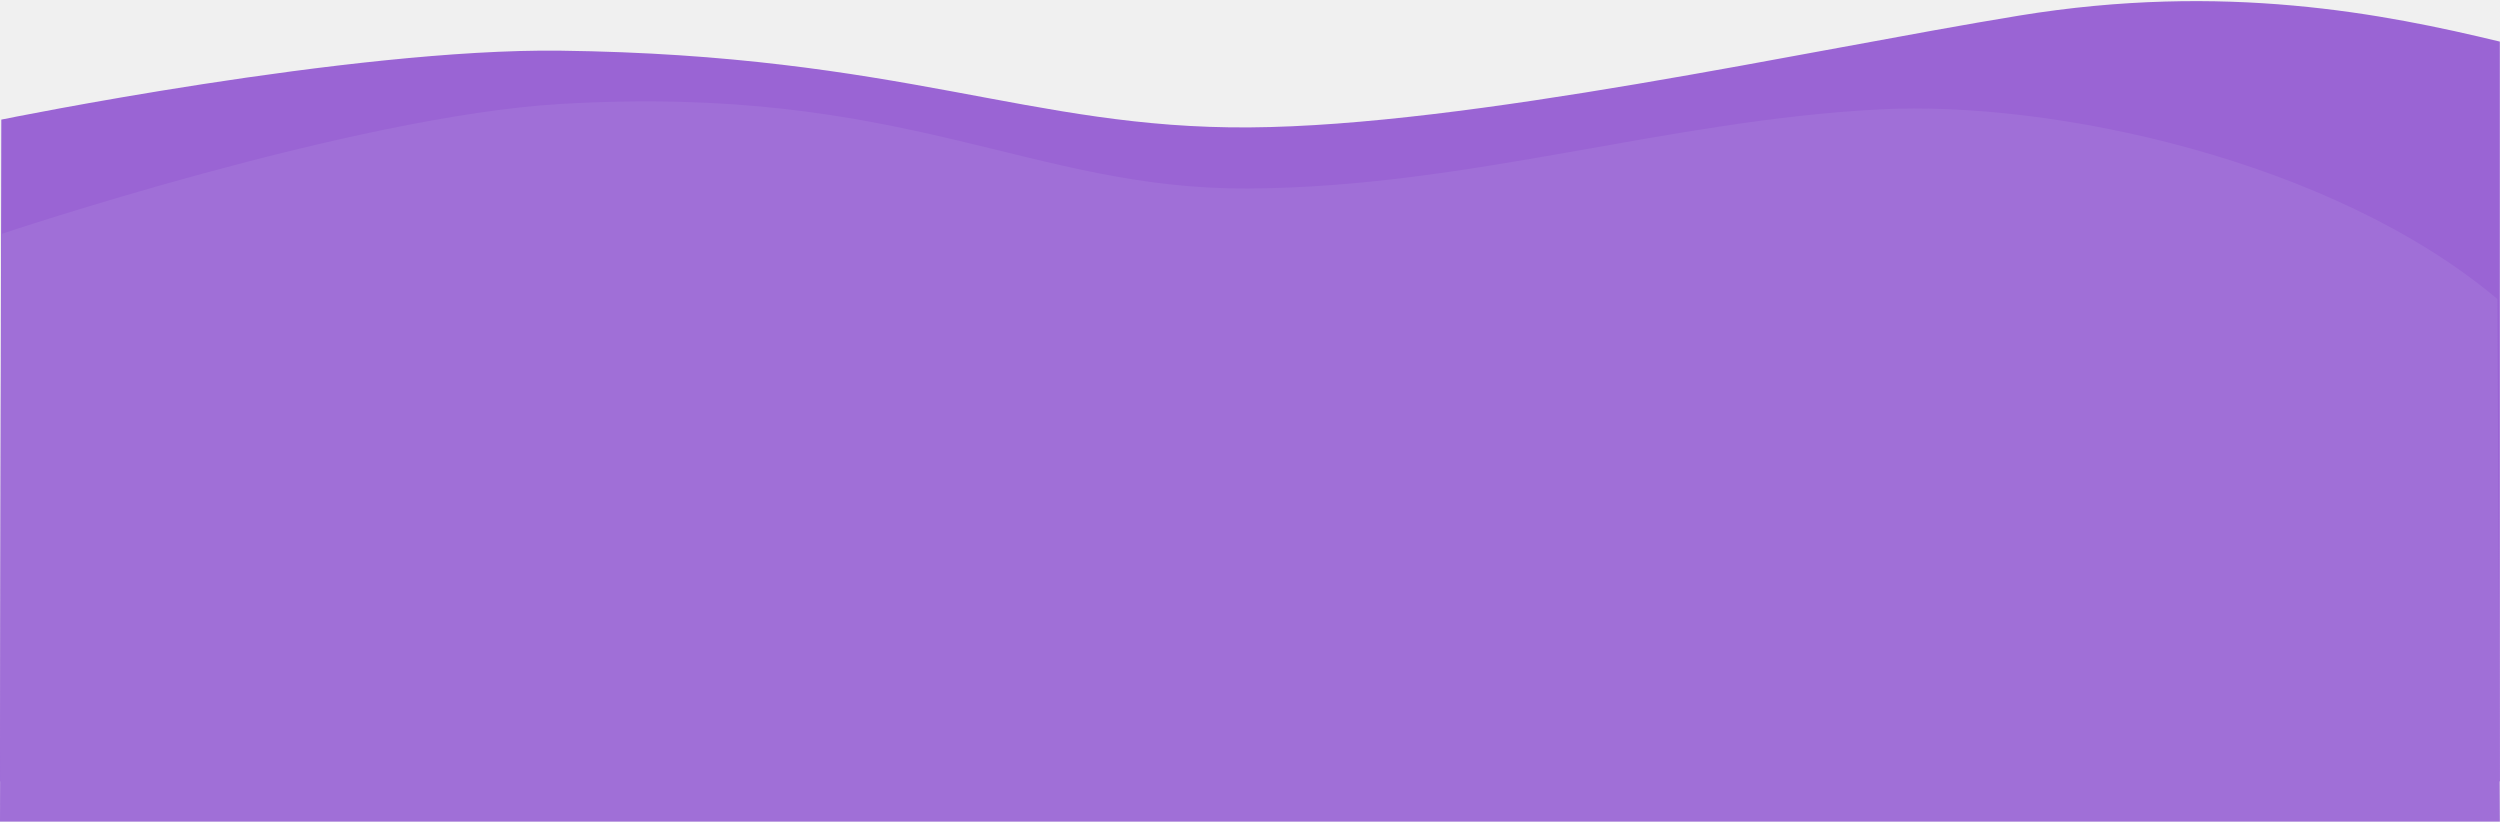
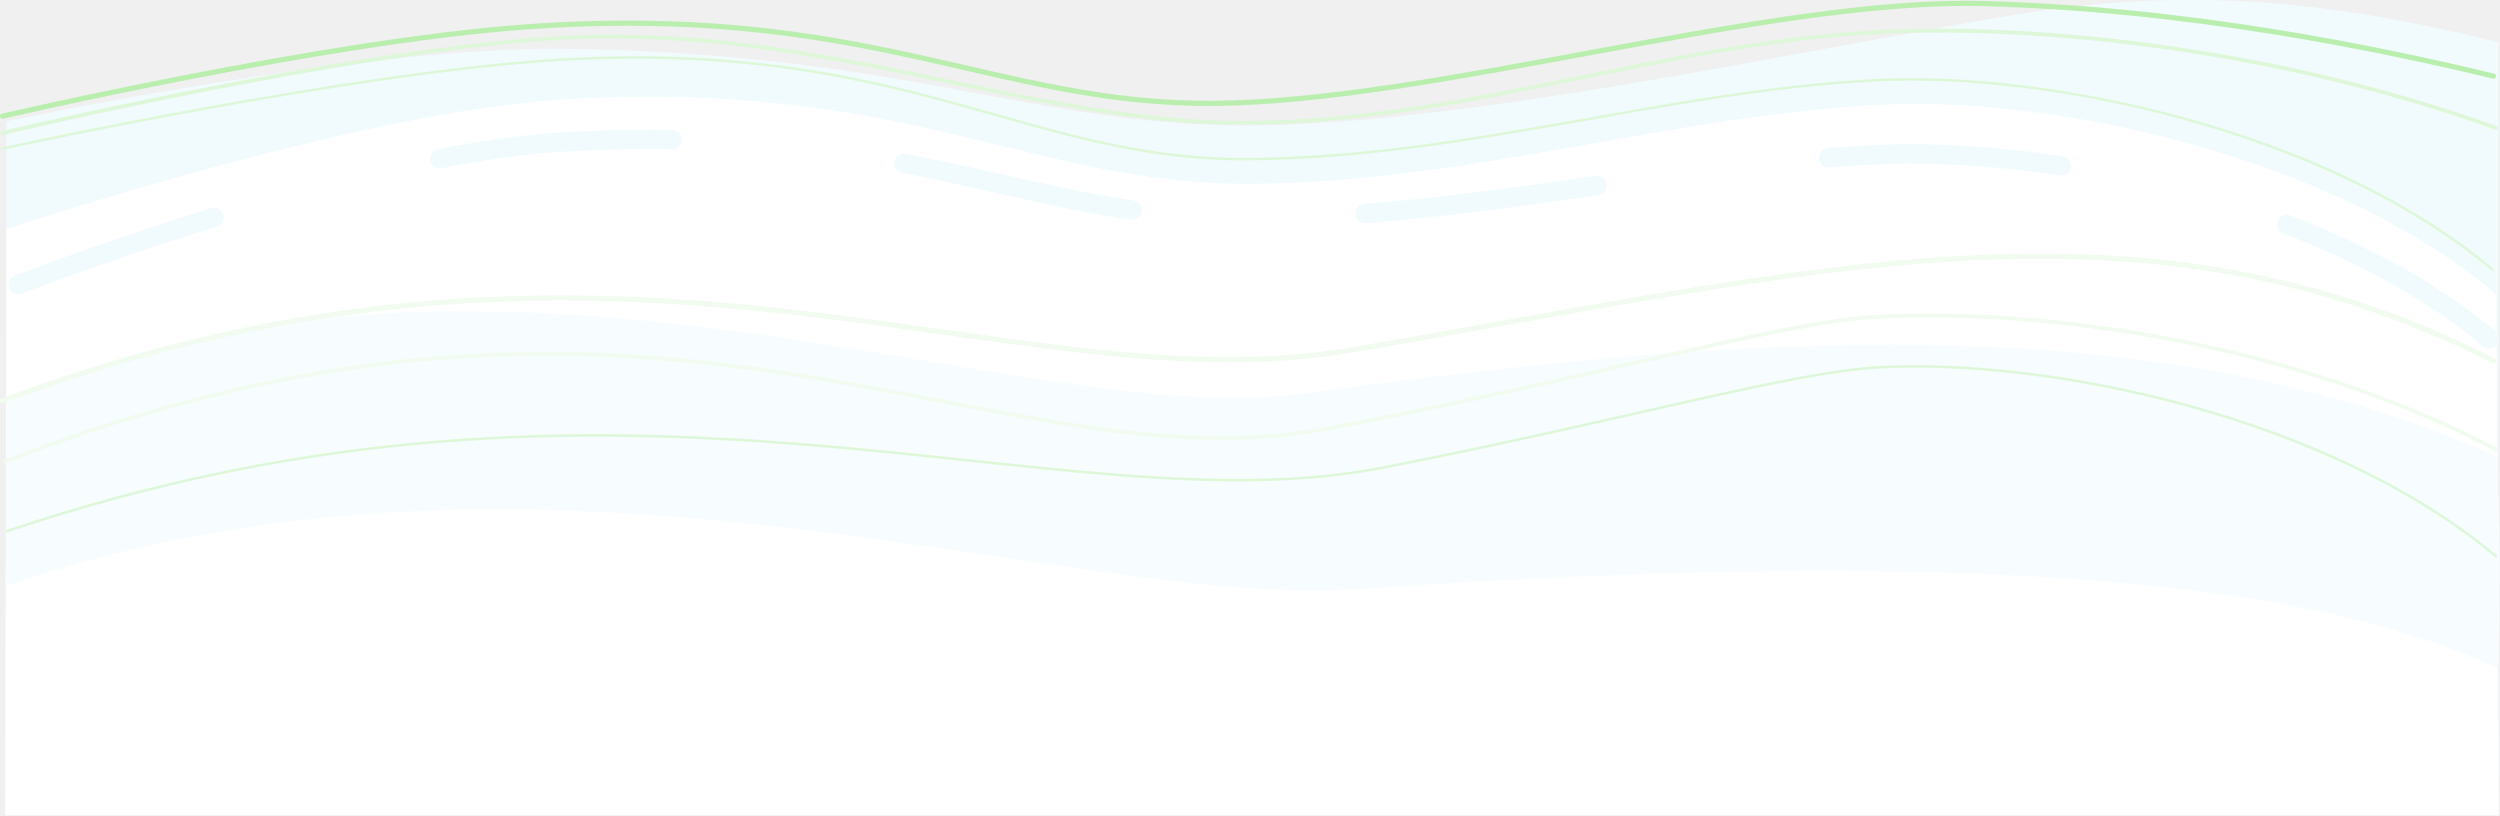
- <svg xmlns="http://www.w3.org/2000/svg" viewBox="0 0 1923 632" fill-rule="evenodd" clip-rule="evenodd" stroke-linejoin="round" stroke-miterlimit="2">
-   <path d="M1922.88 32c-88.9-21.442-211.78-45.837-369.763-20C1390.507 38.594 1130.173 96.857 961 98c-169.173 1.143-265.923-55.685-529.923-59.018C270.665 36.957 1 92 1 92L0 601h1922.88V32z" fill="#9a64d4" />
-   <path d="M1921 230c-127.9-107.442-342.9-152.715-474.883-145.878C1281.568 92.647 1130.173 143.857 961 145c-169.173 1.143-263.923-80.685-529.923-65.018C270.93 89.414 1 180 1 180L0 632h1922.88L1921 230z" fill="#a06fd7" />
+ <svg xmlns="http://www.w3.org/2000/svg" width="100%" height="100%" viewBox="0 0 1928 629" version="1.1" xml:space="preserve" style="fill-rule:evenodd;clip-rule:evenodd;stroke-linecap:round;stroke-linejoin:round;stroke-miterlimit:1.5;">
+   <g transform="matrix(1,0,0,1,4.87987,-3243.27)">
+     <g transform="matrix(1,0,0,0.585185,-1970,3240)">
+       <g id="contact_background" transform="matrix(1,0,0,1,-1.87987,-18.7975)">
+         <g transform="matrix(1,0,0,1.70886,1973,-5567.47)">
+           <path d="M1920.88,3304.87C1831.98,3283.43 1710.1,3257.16 1552.12,3283C1389.51,3309.59 1129.17,3367.86 960,3369C790.827,3370.14 694.077,3313.32 430.077,3309.98C269.665,3307.96 -1,3365.87 -1,3365.87L-1,3872L1920.88,3871.87L1920.88,3304.87Z" style="fill:rgb(241,251,254);" />
+         </g>
+         <g transform="matrix(1,0,0,1.70886,1972,-5517.91)">
+           <path d="M1920,3470C1792.1,3362.56 1577.1,3317.28 1445.12,3324.12C1280.57,3332.65 1129.17,3383.86 960,3385C790.827,3386.14 696.077,3304.32 430.077,3319.98C269.93,3329.41 0,3420 0,3420L-1,3872L1921.88,3872L1920,3470Z" style="fill:white;" />
+         </g>
+         <g transform="matrix(1,0,0,1.70886,1971.88,-5517.91)">
+           <path d="M1920,3594.99C1650.16,3475.29 1332.23,3502.06 996.956,3547.03C781,3576 376,3386 0.12,3552.29C-0.02,3570.84 -0.344,3672.2 0,3695C411,3554 821,3713 1039.21,3697.87C1407.78,3672.32 1745.69,3674.95 1921.88,3759C1923.53,3670.2 1922.95,3640.46 1920,3594.99Z" style="fill:rgb(247,253,254);" />
+         </g>
+         <g transform="matrix(1,0,0,1.70886,1966.61,-5301.68)">
+           <path d="M1920,3378C1792.1,3270.56 1577.1,3229.28 1445.12,3236.12C1280.57,3244.65 1133,3284.19 963.829,3285.33C794.656,3286.48 699.389,3210.67 433.389,3226.33C273.242,3235.77 14.389,3336.33 14.389,3336.33" style="fill:none;stroke:rgb(241,251,254);stroke-width:15px;stroke-dasharray:180,180,0,0;" />
+         </g>
+         <g transform="matrix(1,0,0,1.70886,1969,-5550.38)">
+           <path d="M1920,3470C1792.1,3362.56 1577.1,3317.28 1445.12,3324.12C1280.57,3332.65 1129.17,3383.86 960,3385C790.827,3386.14 696,3292.69 430,3308.36C269.853,3317.79 0,3376.87 0,3376.87" style="fill:none;stroke:rgb(222,247,217);stroke-width:2px;" />
+         </g>
+         <g transform="matrix(1,0,0,1.70886,1972,-5172.08)">
+           <path d="M1920,3470C1792.1,3362.56 1577.1,3317.28 1445.12,3324.12C1375.6,3327.72 1246.8,3365.32 1062.11,3401.43C809.63,3450.8 480.88,3288.62 0,3450.62" style="fill:none;stroke:rgb(222,247,217);stroke-width:2px;" />
+         </g>
+         <g transform="matrix(1,0,0,1.70886,1969,-5572.59)">
+           <path d="M1922.88,3373.87C1759,3314.87 1577.1,3293.28 1445.12,3300.12C1280.57,3308.65 1129.17,3368.86 960,3370C790.827,3371.14 628,3291.87 424,3304.87C263.9,3315.07 0,3377.87 0,3377.87" style="fill:none;stroke:rgb(222,247,217);stroke-width:3px;" />
+         </g>
+         <g transform="matrix(1,0,0,1.70886,1969,-5197.63)">
+           <path d="M1922.88,3402.38C1766.88,3320.57 1577.1,3293.28 1445.12,3300.12C1372.55,3303.88 1225.66,3347.98 1021.35,3386.42C762.369,3435.14 507.88,3215.57 2,3411.68" style="fill:none;stroke:rgb(241,251,239);stroke-width:3px;" />
+         </g>
+         <g transform="matrix(1,0,0,1.70886,1943,-5596.52)">
+           <path d="M1947,3347.99C1858.1,3326.55 1710,3295.87 1552.12,3292C1387.4,3287.96 1129.17,3367.86 960,3369C790.827,3370.14 693.442,3291.38 430.077,3309.98C276,3320.87 26,3378.87 26,3378.87" style="fill:none;stroke:rgb(186,238,175);stroke-width:4px;" />
+         </g>
+         <g transform="matrix(1,0,0,1.70886,1943,-5221.55)">
+           <path d="M1947,3347.99C1673.96,3209.83 1426.06,3278.21 1065.89,3339.8C799.328,3385.38 505.88,3200.57 26,3378.87" style="fill:none;stroke:rgb(241,251,239);stroke-width:4px;" />
+         </g>
+       </g>
+     </g>
+   </g>
</svg>
